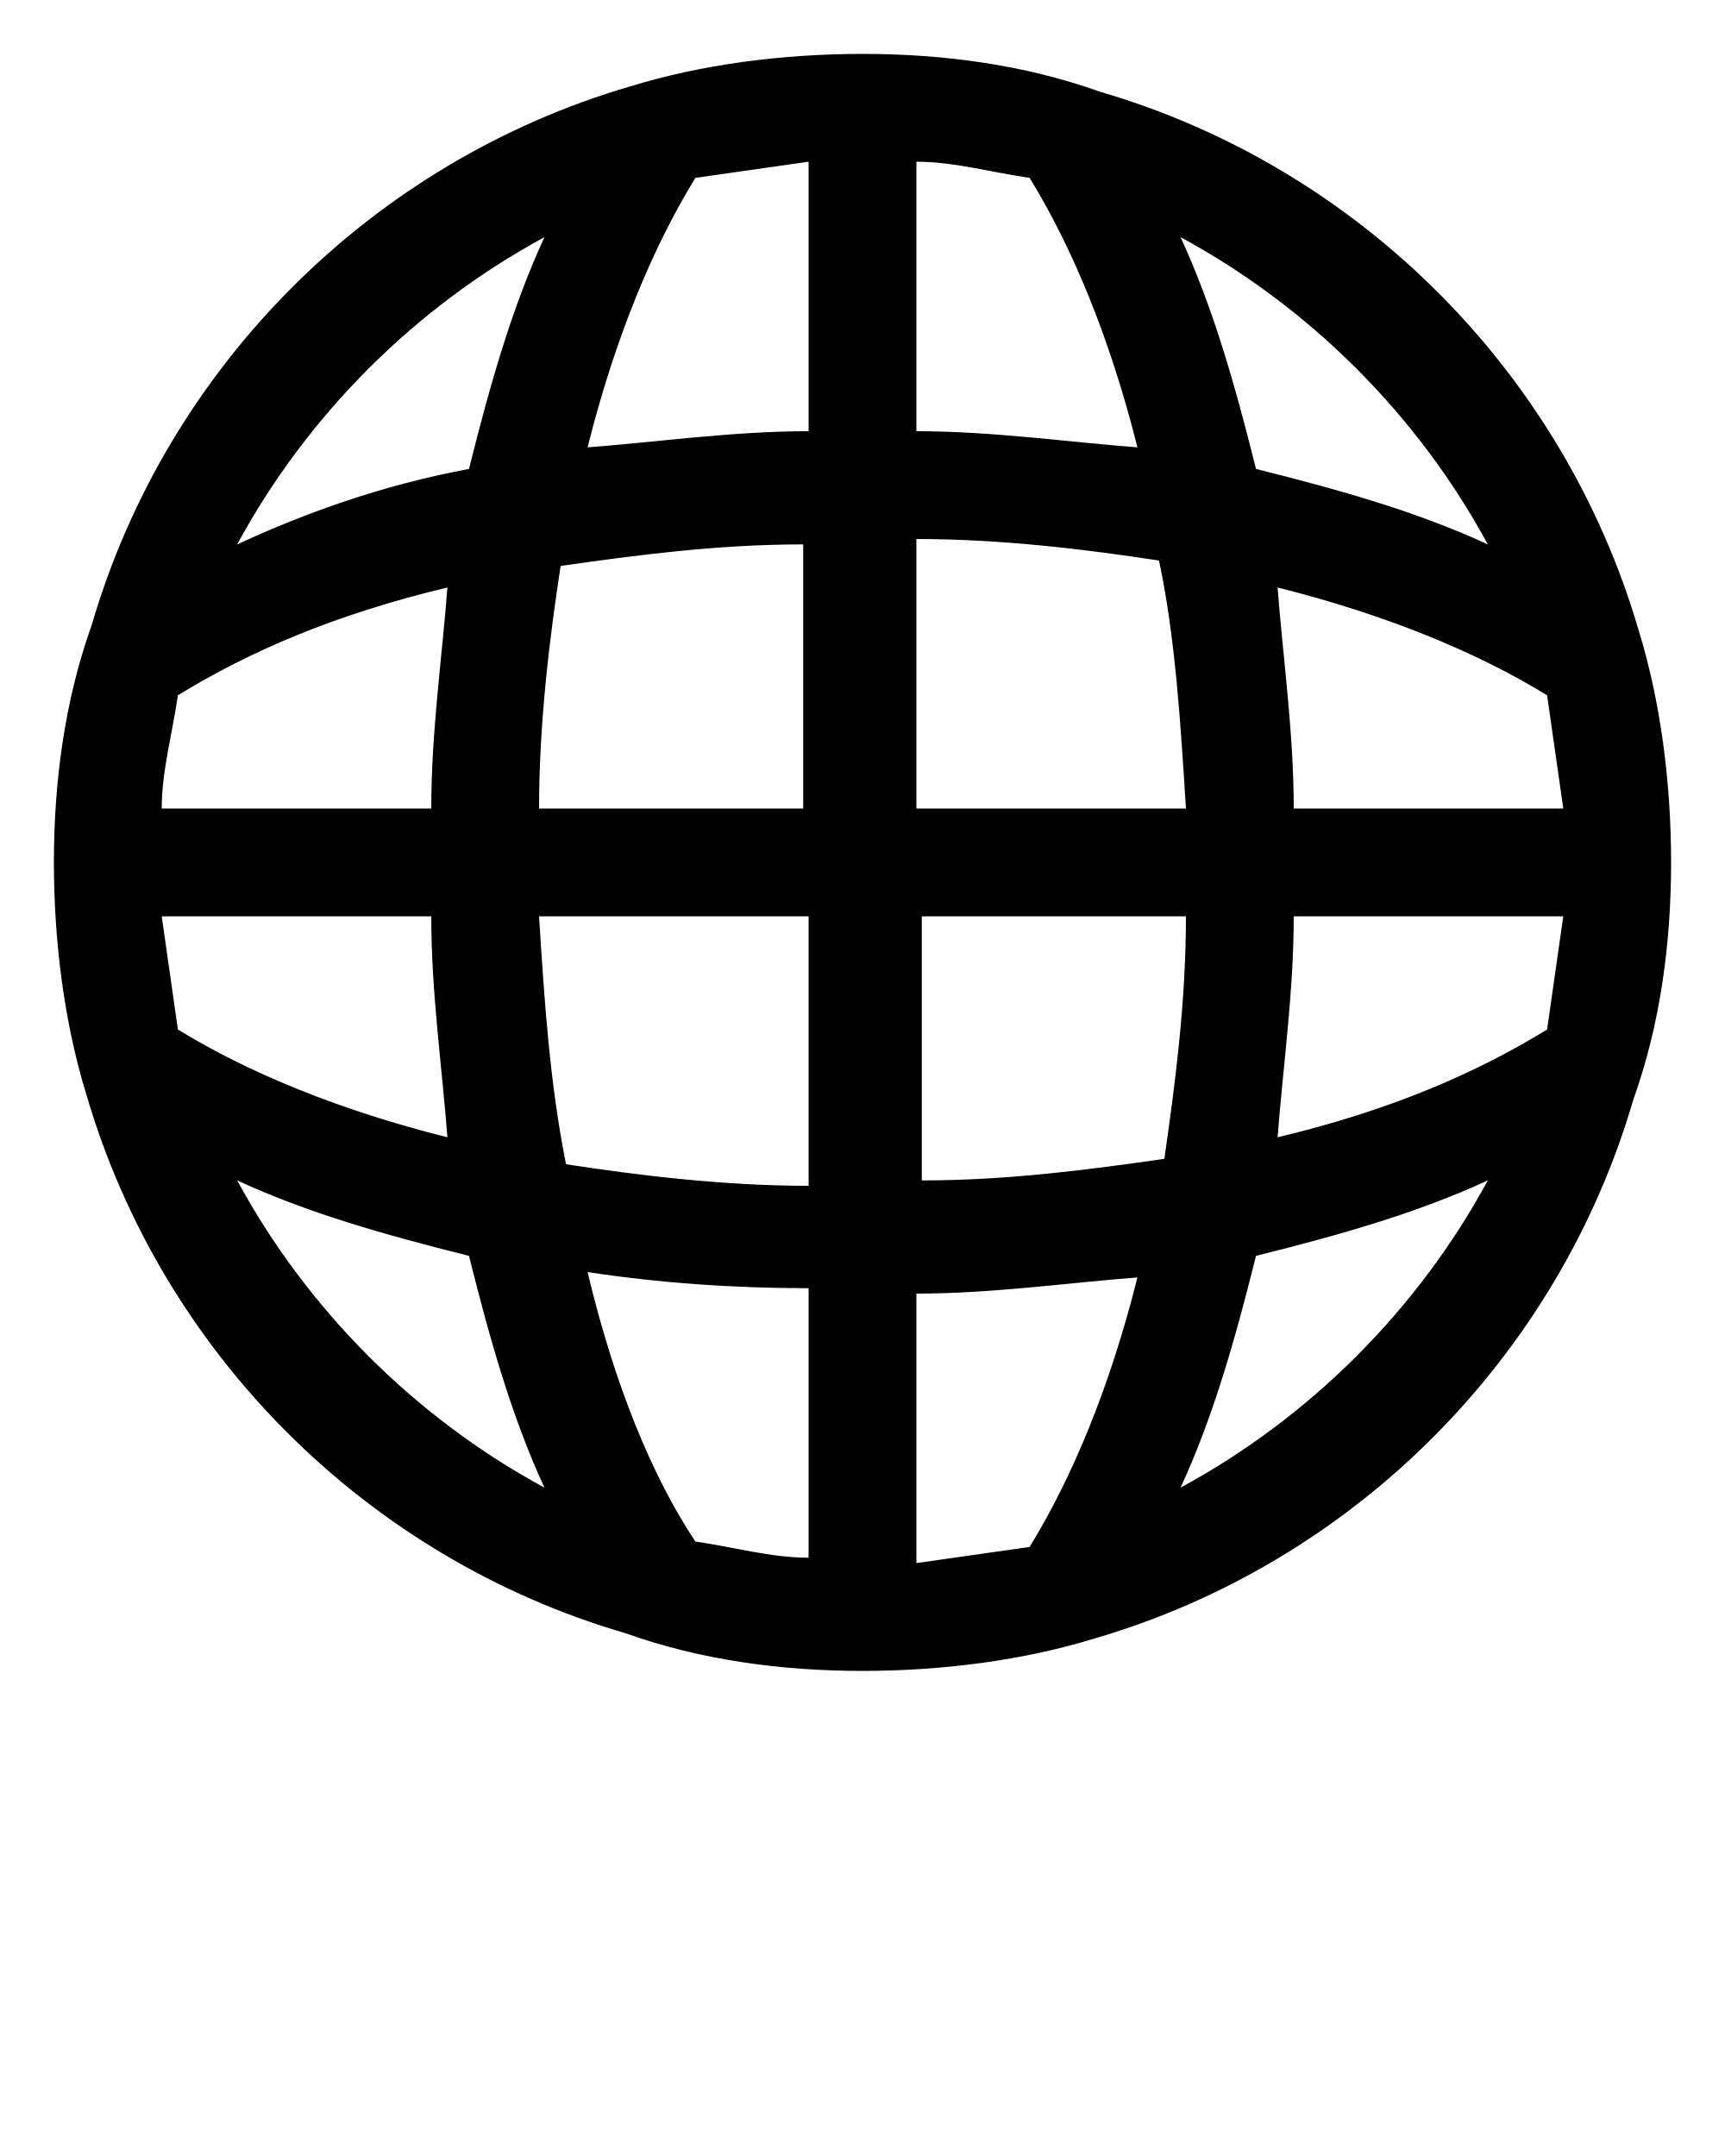
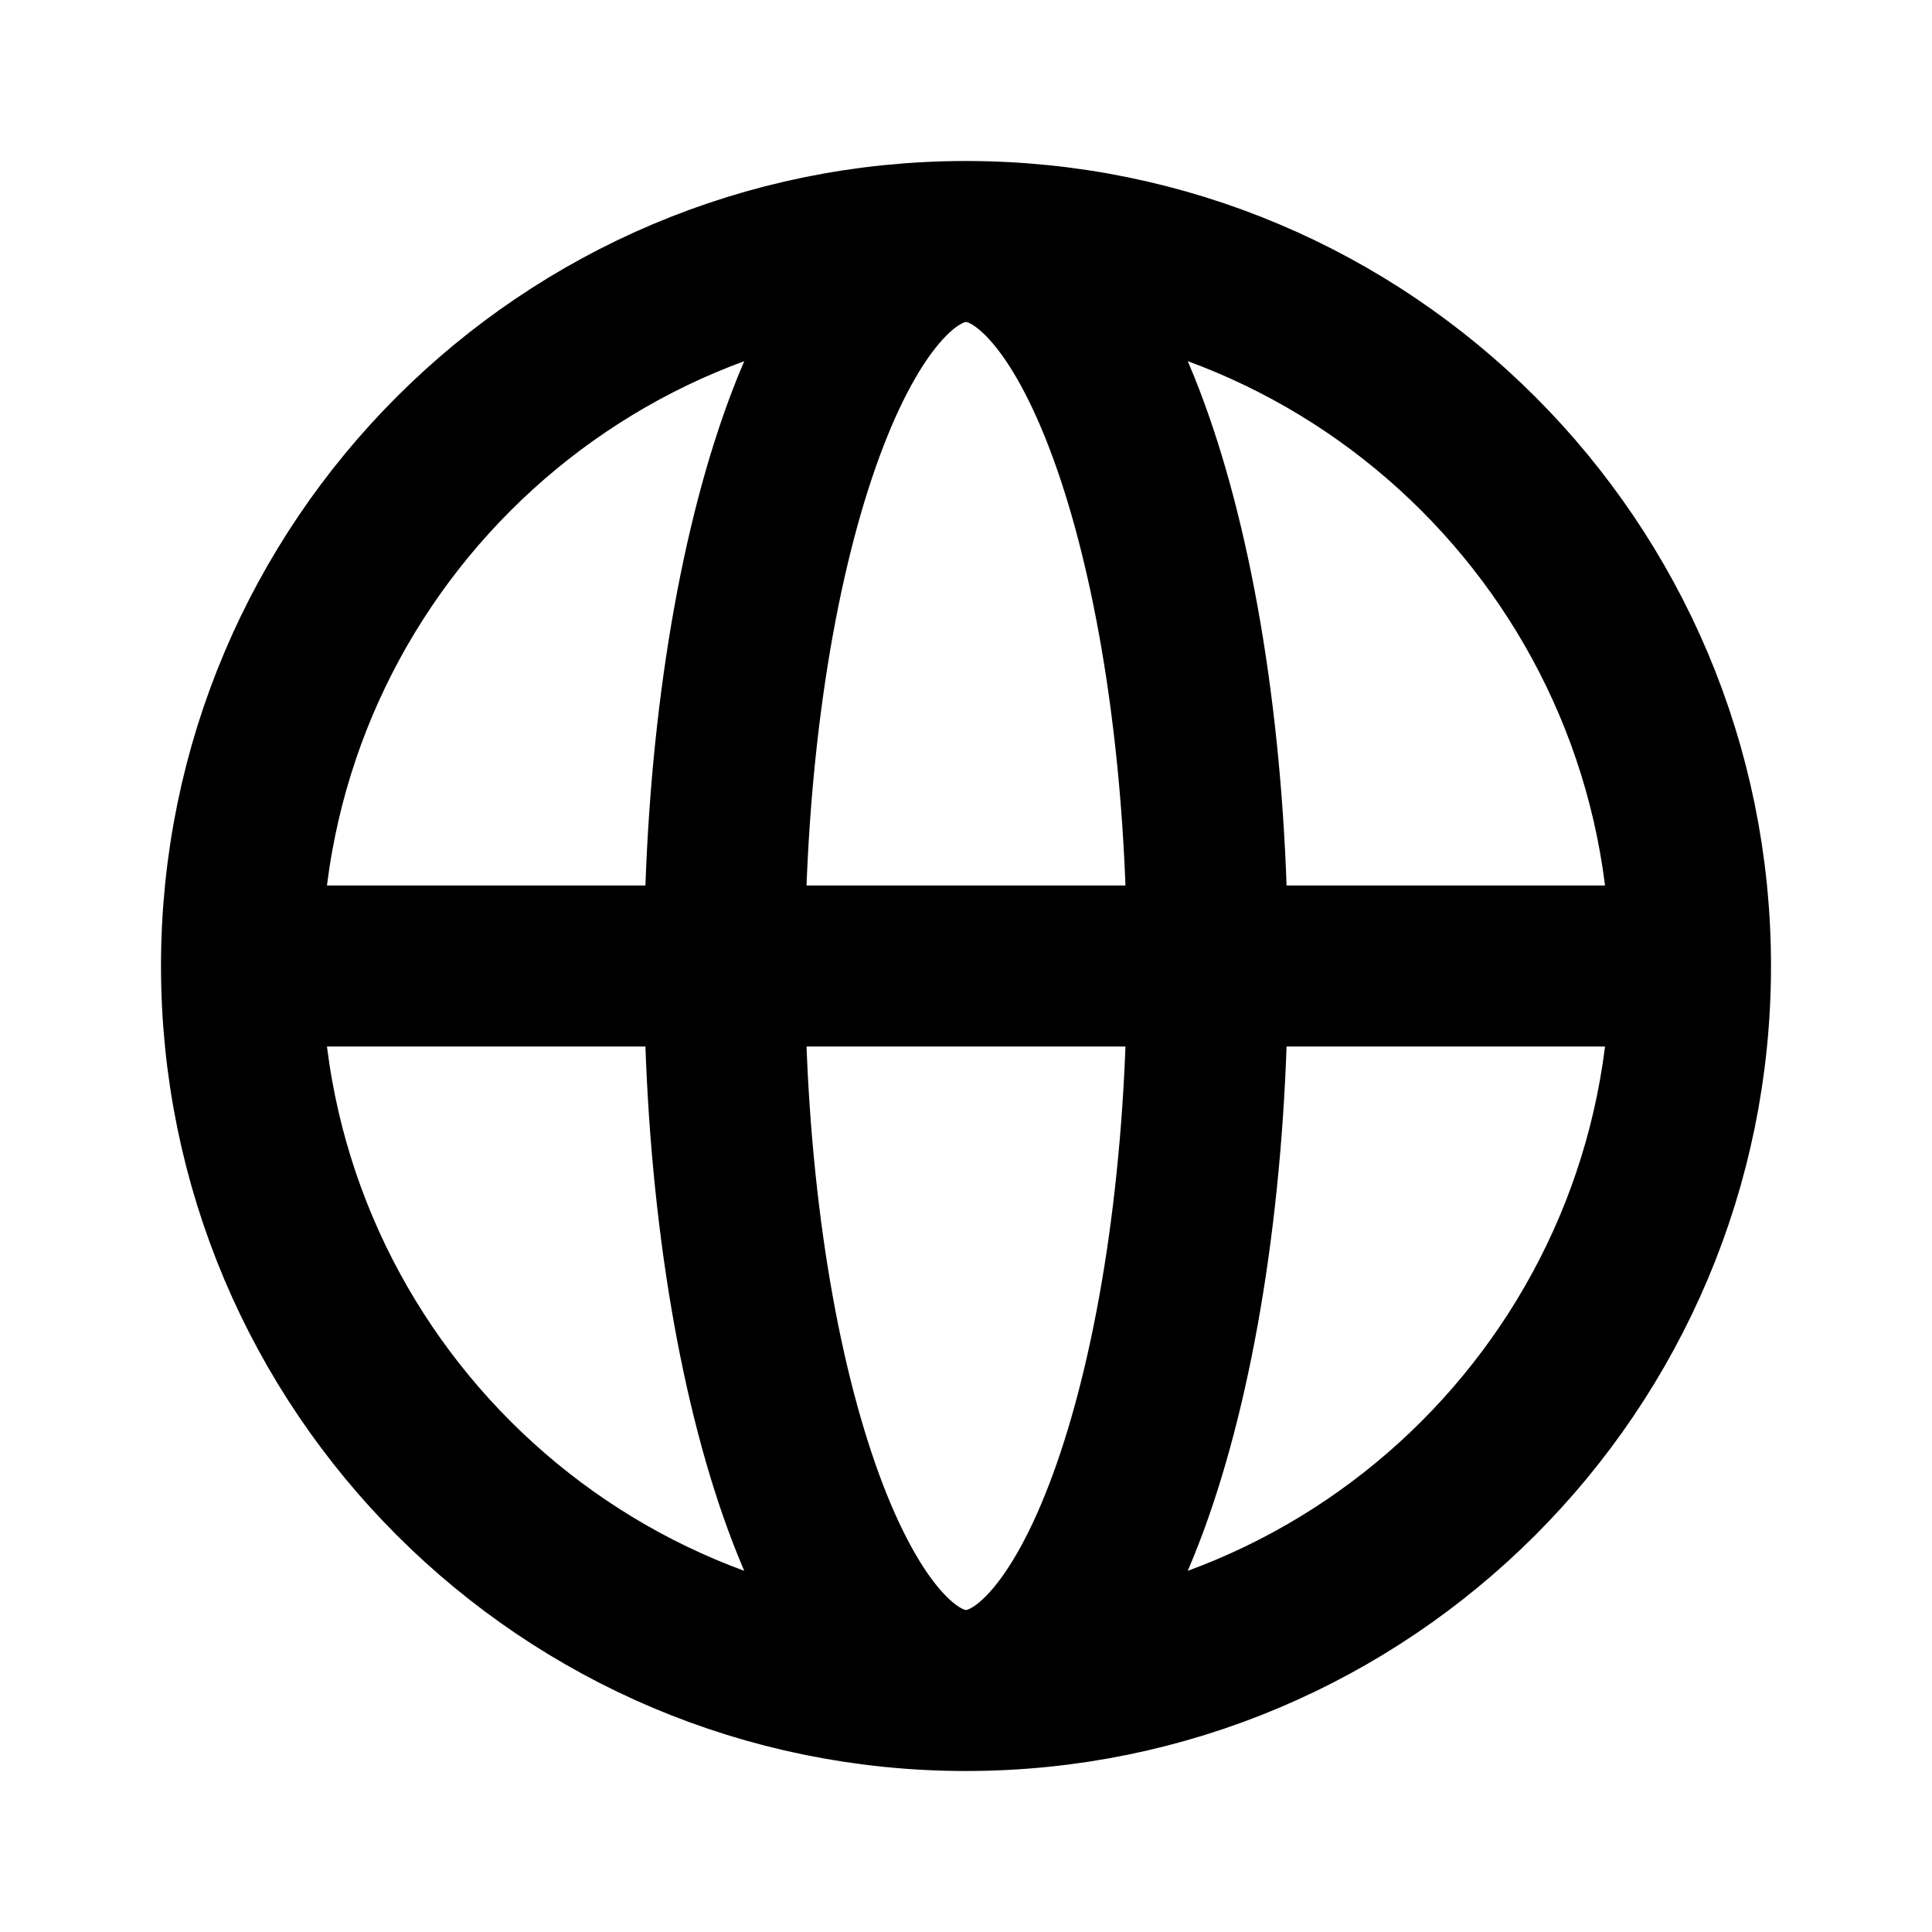
- <svg xmlns="http://www.w3.org/2000/svg" version="1.1" x="0px" y="0px" viewBox="0 0 32 40" style="enable-background:new 0 0 32 32;" xml:space="preserve">
-   <path d="M30.4,11.7c-1.4-4.8-5.2-8.6-10-10C19,1.2,17.5,1,16,1s-3,0.2-4.3,0.6c-4.8,1.4-8.6,5.2-10,10C1.2,13,1,14.5,1,16  s0.2,3,0.6,4.3c1.4,4.8,5.2,8.6,10,10C13,30.8,14.5,31,16,31s3-0.2,4.3-0.6c4.8-1.4,8.6-5.2,10-10C30.8,19,31,17.5,31,16  S30.8,13,30.4,11.7z M22,15h-5v-5c1.6,0,3.2,0.2,4.5,0.4C21.8,11.8,21.9,13.4,22,15z M15,15h-5c0-1.6,0.2-3.2,0.4-4.5  c1.4-0.2,2.9-0.4,4.5-0.4V15z M8,15H3c0-0.7,0.2-1.4,0.3-2.1c1.3-0.8,2.9-1.5,5-2C8.2,12.2,8,13.6,8,15z M3,17h5  c0,1.4,0.2,2.8,0.3,4.1c-2-0.5-3.7-1.2-5-2C3.2,18.4,3.1,17.7,3,17z M10,17h5v5c-1.6,0-3.2-0.2-4.5-0.4C10.2,20.1,10.1,18.6,10,17z   M17,17h5c0,1.6-0.2,3.1-0.4,4.5c-1.4,0.2-2.9,0.4-4.5,0.4V17z M24,17h5c-0.1,0.7-0.2,1.4-0.3,2.1c-1.3,0.8-2.9,1.5-5,2  C23.8,19.8,24,18.4,24,17z M29,15h-5c0-1.4-0.2-2.8-0.3-4.1c2,0.5,3.7,1.2,5,2C28.8,13.6,28.9,14.3,29,15z M27.6,10.1  c-1.3-0.6-2.7-1-4.3-1.4c-0.4-1.6-0.8-3-1.4-4.3C24.3,5.7,26.3,7.7,27.6,10.1z M21.1,8.3C19.8,8.2,18.4,8,17,8V3  c0.7,0,1.4,0.2,2.1,0.3C19.9,4.6,20.6,6.3,21.1,8.3z M15,3v5c-1.4,0-2.8,0.2-4.1,0.3c0.5-2,1.2-3.7,2-5C13.6,3.2,14.3,3.1,15,3z   M10.1,4.4c-0.6,1.3-1,2.7-1.4,4.3c-1.6,0.3-3,0.8-4.3,1.4C5.7,7.7,7.7,5.7,10.1,4.4z M4.4,21.9c1.3,0.6,2.7,1,4.3,1.4  c0.4,1.6,0.8,3,1.4,4.3C7.7,26.3,5.7,24.3,4.4,21.9z M10.9,23.6c1.3,0.2,2.7,0.3,4.1,0.3v5c-0.7,0-1.4-0.2-2.1-0.3  C12.1,27.4,11.4,25.7,10.9,23.6z M17,29v-5c1.4,0,2.8-0.2,4.1-0.3c-0.5,2-1.2,3.7-2,5C18.4,28.8,17.7,28.9,17,29z M21.9,27.6  c0.6-1.3,1-2.7,1.4-4.3c1.6-0.4,3-0.8,4.3-1.4C26.3,24.3,24.3,26.3,21.9,27.6z" />
+ <svg xmlns="http://www.w3.org/2000/svg" fill="none" viewBox="0 0 24 24" stroke="currentColor">
+   <path stroke-linecap="round" stroke-linejoin="round" stroke-width="2" d="M21 12a9 9 0 01-9 9m9-9a9 9 0 00-9-9m9 9H3m9 9a9 9 0 01-9-9m9 9c1.657 0 3-4.03 3-9s-1.343-9-3-9m0 18c-1.657 0-3-4.03-3-9s1.343-9 3-9m-9 9a9 9 0 019-9" />
</svg>
